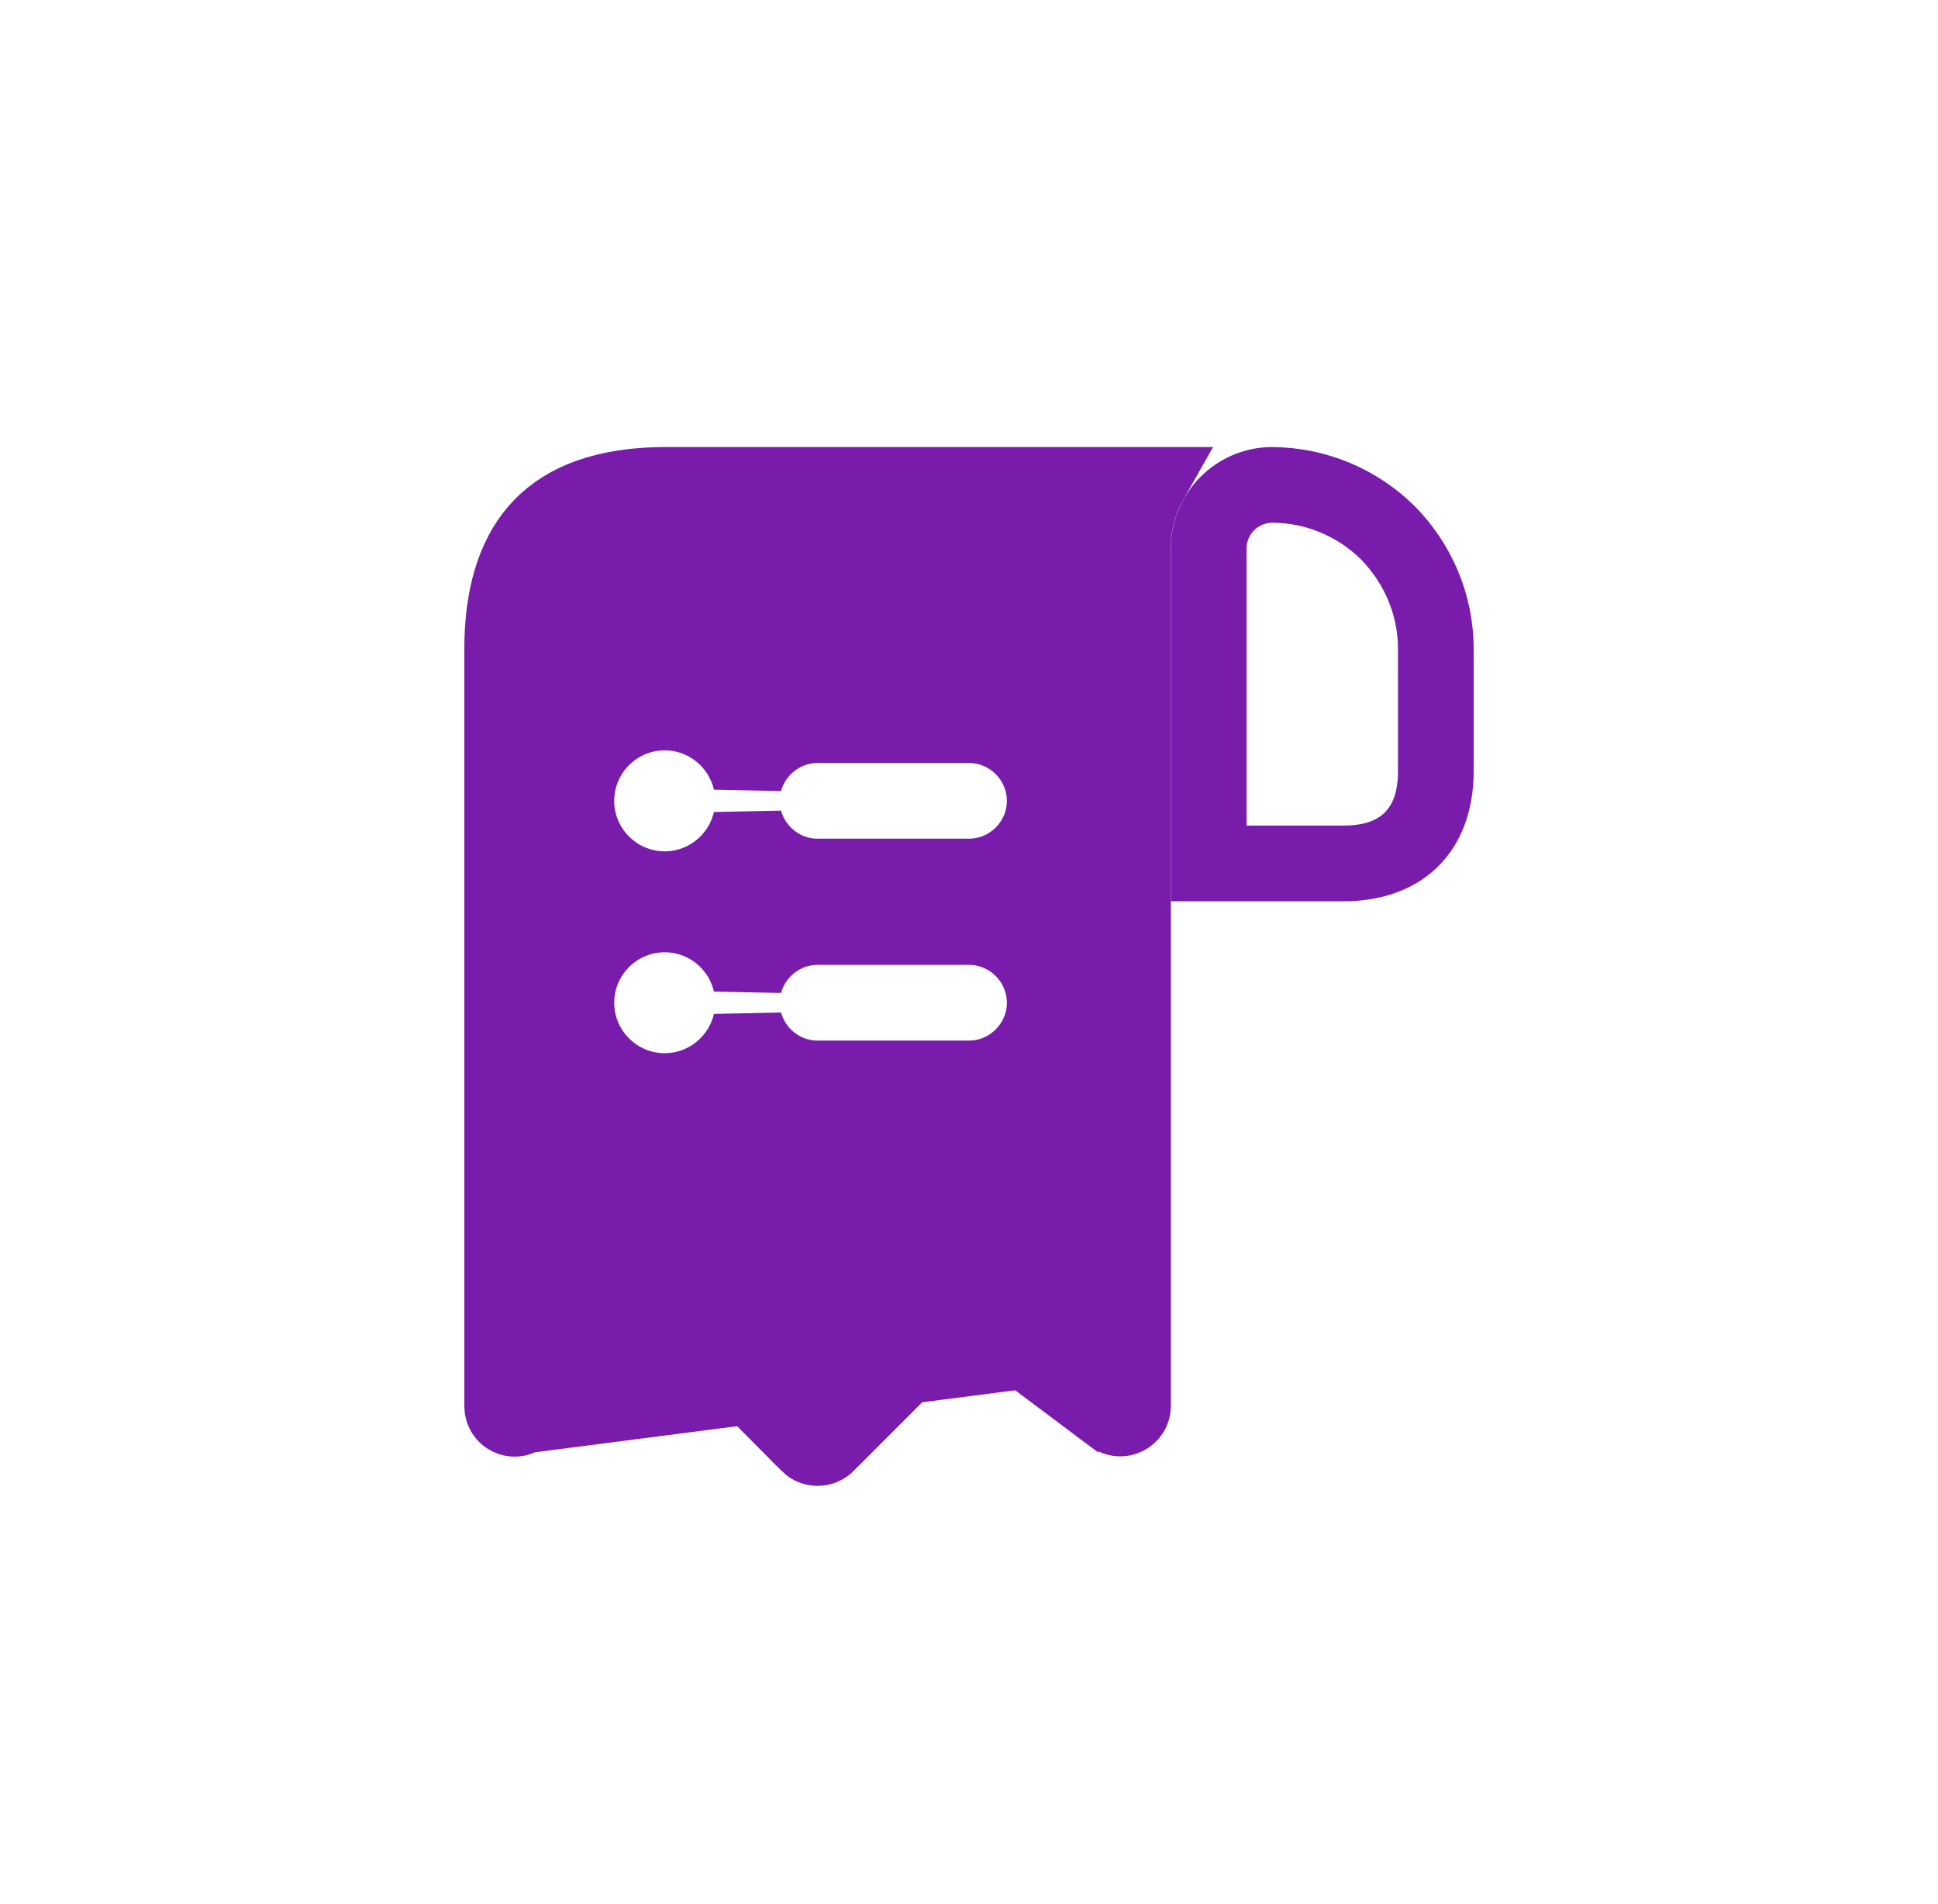
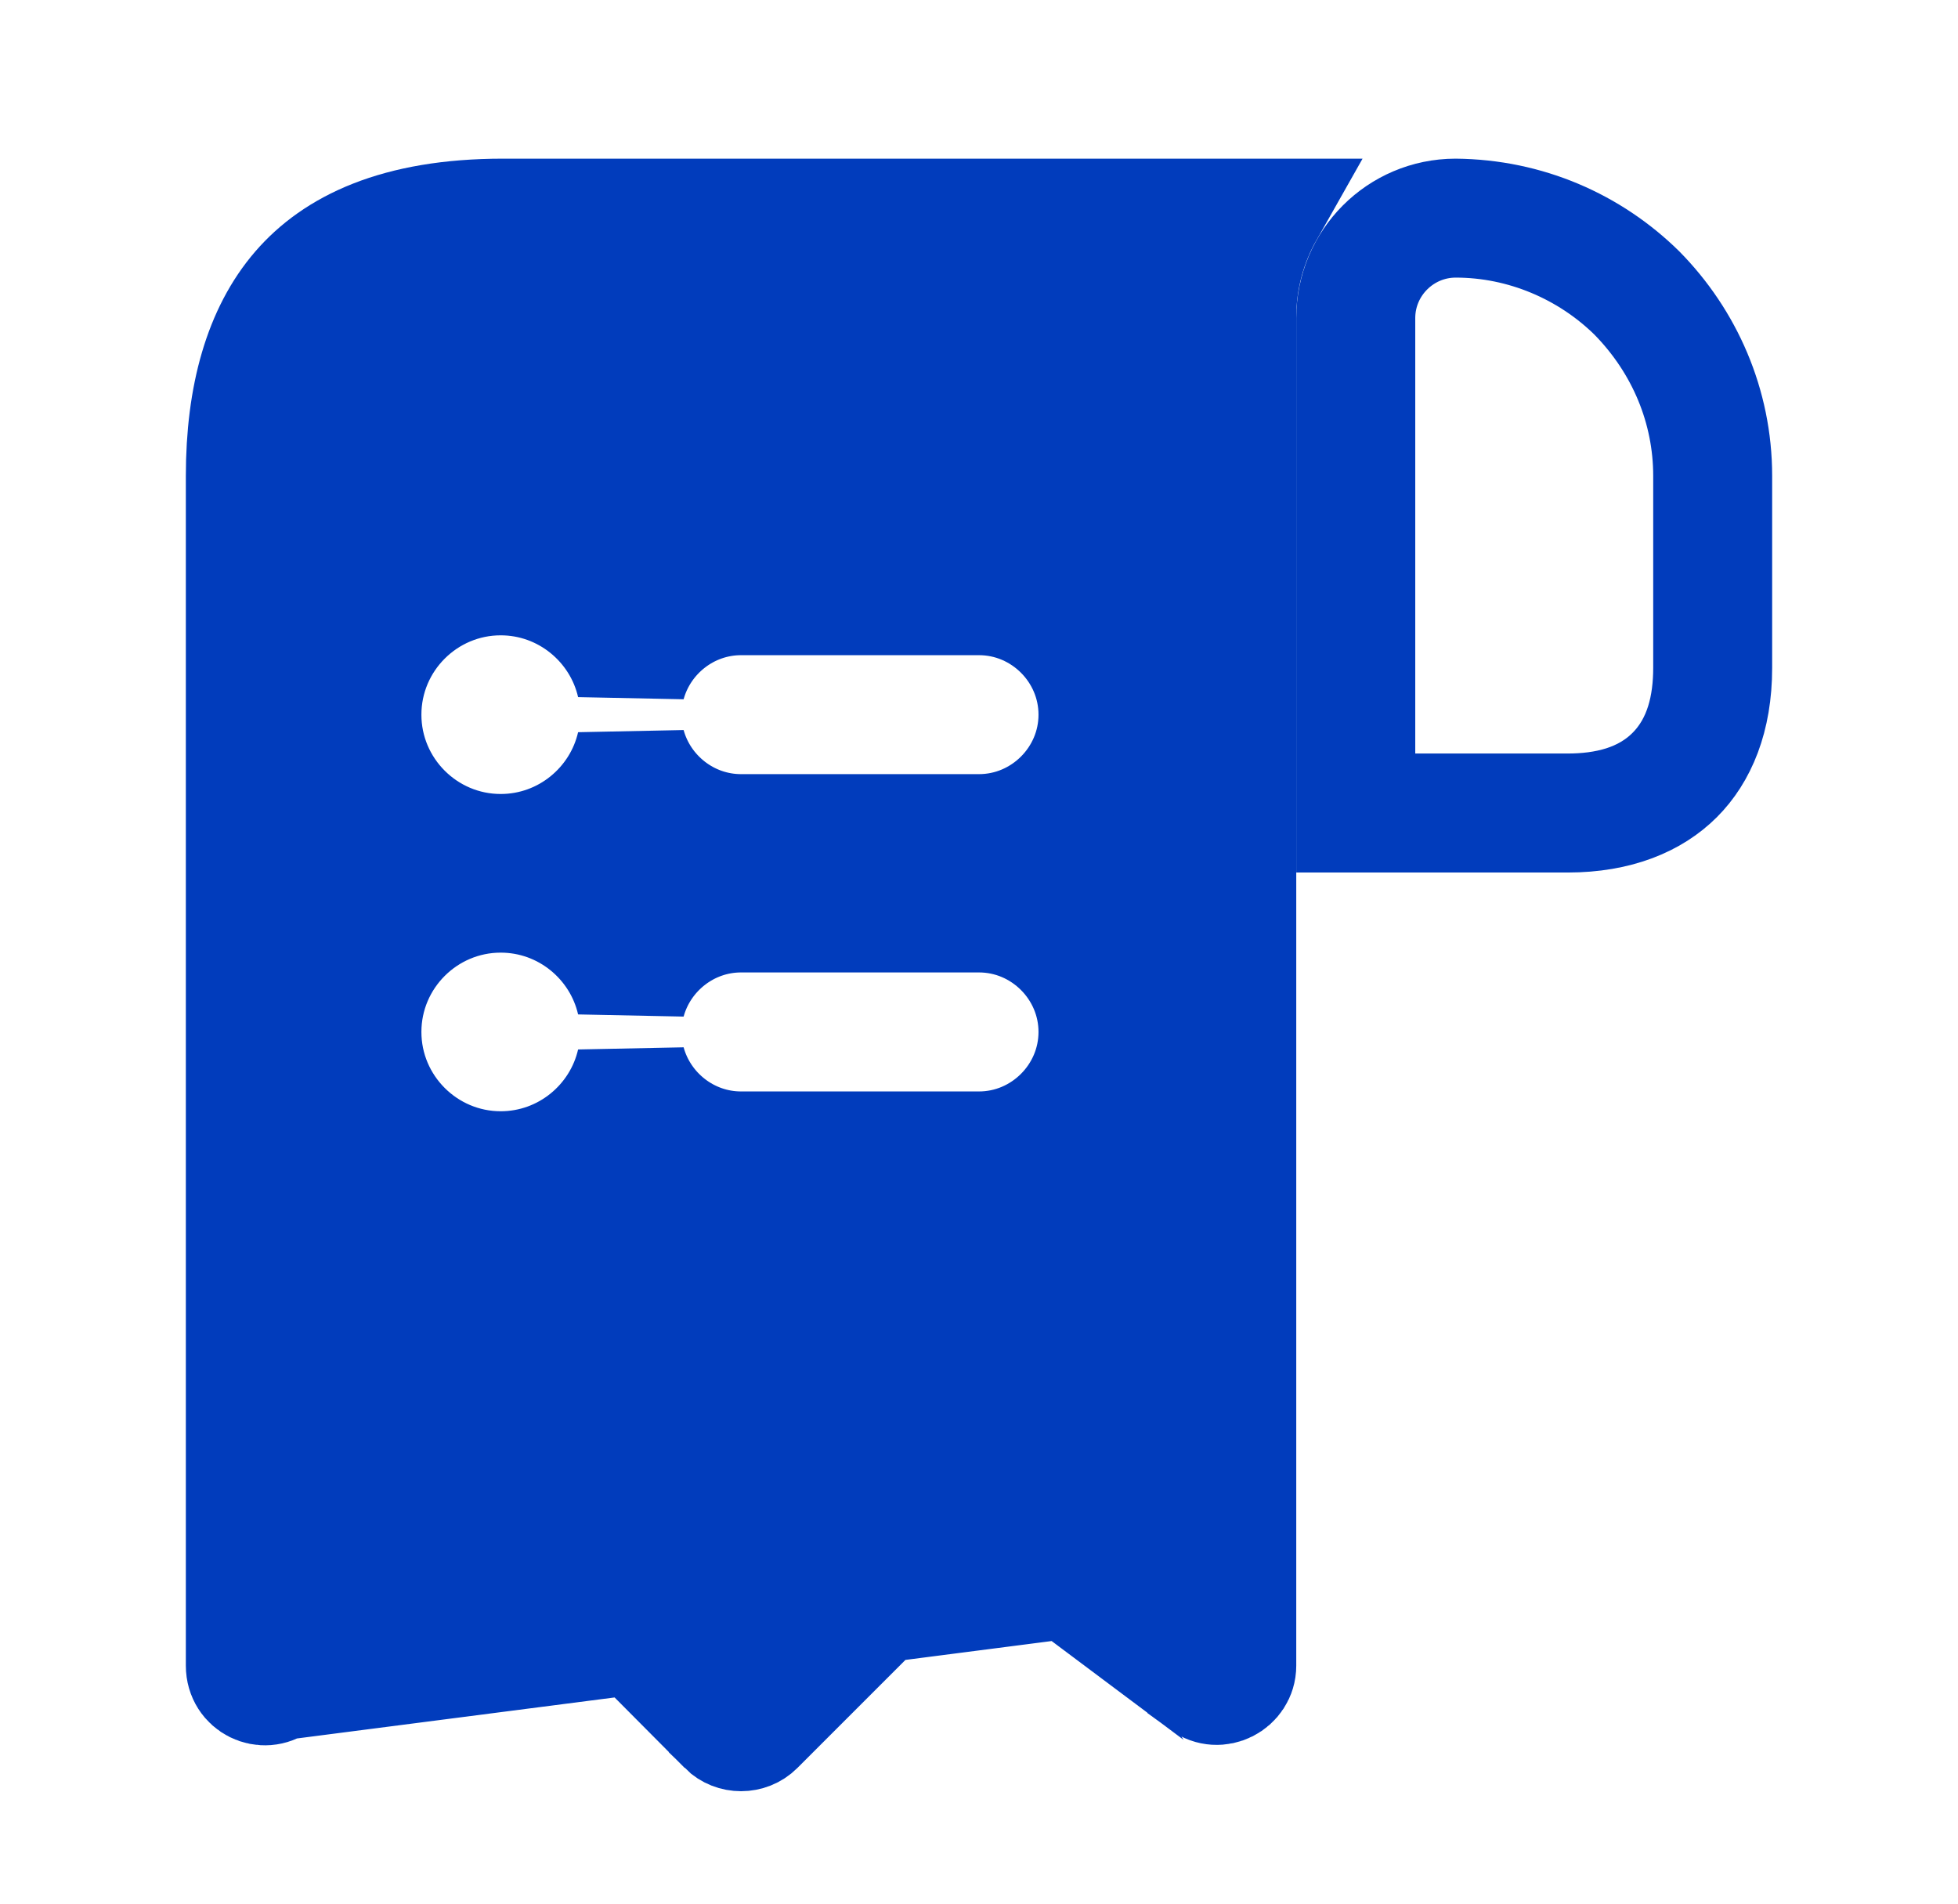
- <svg xmlns="http://www.w3.org/2000/svg" width="56" height="55" viewBox="0 0 56 55" fill="none">
-   <path d="M15.146 40.995L15.151 40.991L15.151 40.991L17.644 39.125L15.146 40.995ZM15.146 40.995C14.848 41.221 14.417 41.017 14.417 40.625V20.208V18.75C14.417 17.269 14.754 16.084 15.45 15.278C16.121 14.501 17.267 13.917 19.25 13.917H20.708H33.337C33.016 14.484 32.833 15.138 32.833 15.833V40.625C32.833 40.991 32.406 41.217 32.097 40.99C32.097 40.989 32.096 40.989 32.096 40.989L29.61 39.128M15.146 40.995L29.61 39.128M29.61 39.128C28.637 38.384 27.261 38.492 26.403 39.349L23.953 41.799C23.775 41.977 23.476 41.977 23.297 41.8C23.297 41.8 23.297 41.8 23.297 41.799L20.878 39.366L20.876 39.364C20.003 38.491 18.631 38.386 17.645 39.124L29.61 39.128ZM16.748 28.973C16.748 30.327 17.852 31.431 19.206 31.431C20.374 31.431 21.355 30.611 21.604 29.517C21.845 30.407 22.663 31.067 23.625 31.067H28C29.15 31.067 30.094 30.123 30.094 28.973C30.094 27.823 29.15 26.879 28 26.879H23.625C22.663 26.879 21.845 27.54 21.604 28.429C21.355 27.335 20.374 26.515 19.206 26.515C17.852 26.515 16.748 27.619 16.748 28.973ZM16.748 23.14C16.748 24.494 17.852 25.598 19.206 25.598C20.374 25.598 21.355 24.778 21.604 23.684C21.845 24.573 22.663 25.233 23.625 25.233H28C29.15 25.233 30.094 24.29 30.094 23.14C30.094 21.989 29.15 21.046 28 21.046H23.625C22.663 21.046 21.845 21.706 21.604 22.595C21.355 21.502 20.374 20.681 19.206 20.681C17.852 20.681 16.748 21.785 16.748 23.14Z" fill="#791CAC" stroke="#791CAC" stroke-width="2" />
-   <path d="M40.031 15.454L40.024 15.447L40.016 15.439C39.166 14.607 37.998 14.104 36.765 14.104C35.804 14.104 35.021 14.887 35.021 15.848V23.854V24.854H36.021H38.821C39.497 24.854 40.205 24.703 40.728 24.176C41.25 23.65 41.396 22.945 41.396 22.279V18.75C41.396 17.518 40.908 16.35 40.031 15.454ZM34.833 15.848C34.833 14.783 35.696 13.919 36.76 13.917C38.092 13.93 39.286 14.46 40.17 15.33C41.044 16.218 41.583 17.427 41.583 18.75V22.279C41.583 23.217 41.291 23.886 40.859 24.317C40.427 24.749 39.759 25.042 38.821 25.042H34.833V15.848Z" fill="#791CAC" stroke="#791CAC" stroke-width="2" />
+ <svg xmlns="http://www.w3.org/2000/svg" width="36" height="35" viewBox="0 0 36 35" fill="none">
+   <path d="M5.146 30.995L5.151 30.991L5.151 30.991L7.644 29.125L5.146 30.995ZM5.146 30.995C4.848 31.221 4.417 31.017 4.417 30.625V10.208V8.75C4.417 7.269 4.754 6.084 5.45 5.278C6.121 4.501 7.267 3.917 9.25 3.917H10.708H23.337C23.016 4.484 22.833 5.138 22.833 5.833V30.625C22.833 30.991 22.406 31.217 22.097 30.99C22.097 30.989 22.096 30.989 22.096 30.989L19.61 29.128M5.146 30.995L19.61 29.128M19.61 29.128C18.637 28.384 17.261 28.492 16.403 29.349L13.953 31.799C13.775 31.977 13.476 31.977 13.297 31.8C13.297 31.8 13.297 31.799 13.297 31.799L10.878 29.366L10.876 29.364C10.003 28.491 8.631 28.386 7.645 29.125L19.61 29.128ZM6.748 18.973C6.748 20.327 7.852 21.431 9.206 21.431C10.374 21.431 11.355 20.611 11.604 19.517C11.845 20.407 12.663 21.067 13.625 21.067H18C19.15 21.067 20.094 20.123 20.094 18.973C20.094 17.823 19.15 16.879 18 16.879H13.625C12.663 16.879 11.845 17.54 11.604 18.429C11.355 17.335 10.374 16.515 9.206 16.515C7.852 16.515 6.748 17.619 6.748 18.973ZM6.748 13.14C6.748 14.494 7.852 15.598 9.206 15.598C10.374 15.598 11.355 14.778 11.604 13.684C11.845 14.573 12.663 15.233 13.625 15.233H18C19.15 15.233 20.094 14.29 20.094 13.14C20.094 11.989 19.15 11.046 18 11.046H13.625C12.663 11.046 11.845 11.706 11.604 12.595C11.355 11.502 10.374 10.681 9.206 10.681C7.852 10.681 6.748 11.785 6.748 13.14Z" fill="#013CBC" stroke="#013CBC" stroke-width="2" />
+   <path d="M30.031 5.454L30.024 5.447L30.016 5.439C29.166 4.607 27.998 4.104 26.765 4.104C25.804 4.104 25.021 4.887 25.021 5.848V13.854V14.854H26.021H28.821C29.497 14.854 30.205 14.703 30.728 14.176C31.25 13.65 31.396 12.944 31.396 12.279V8.75C31.396 7.518 30.908 6.35 30.031 5.454ZM24.833 5.848C24.833 4.783 25.696 3.919 26.76 3.917C28.092 3.93 29.286 4.46 30.17 5.33C31.044 6.218 31.583 7.427 31.583 8.75V12.279C31.583 13.217 31.291 13.886 30.859 14.318C30.427 14.749 29.759 15.042 28.821 15.042H24.833V5.848Z" fill="#013CBC" stroke="#013CBC" stroke-width="2" />
</svg>
